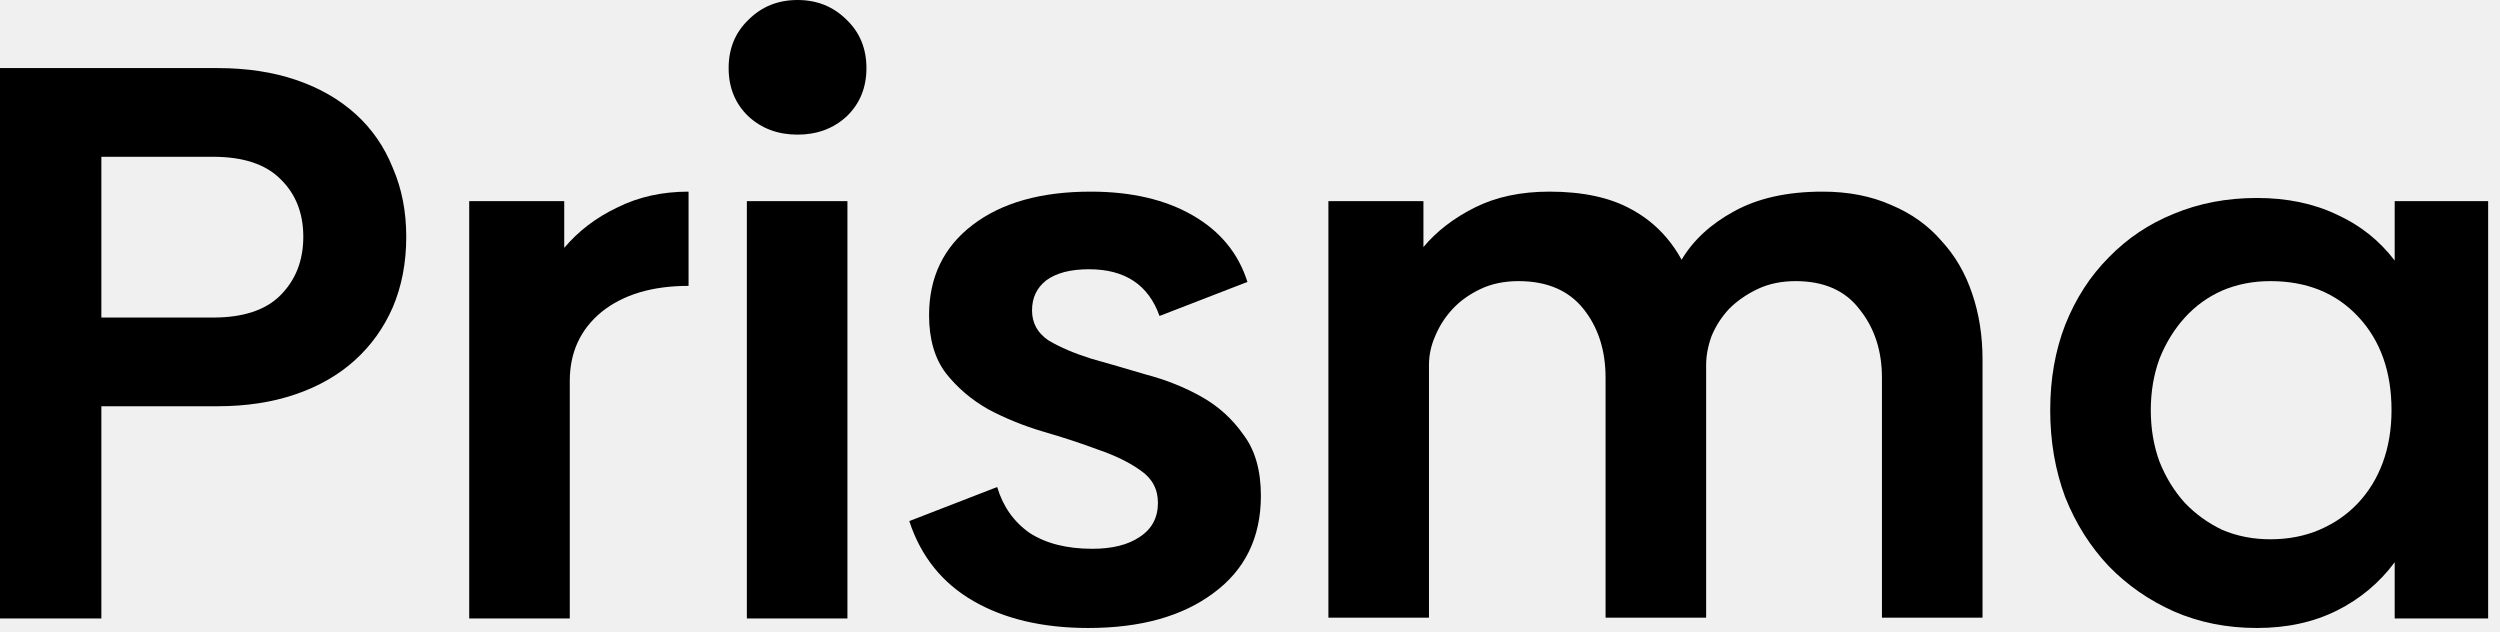
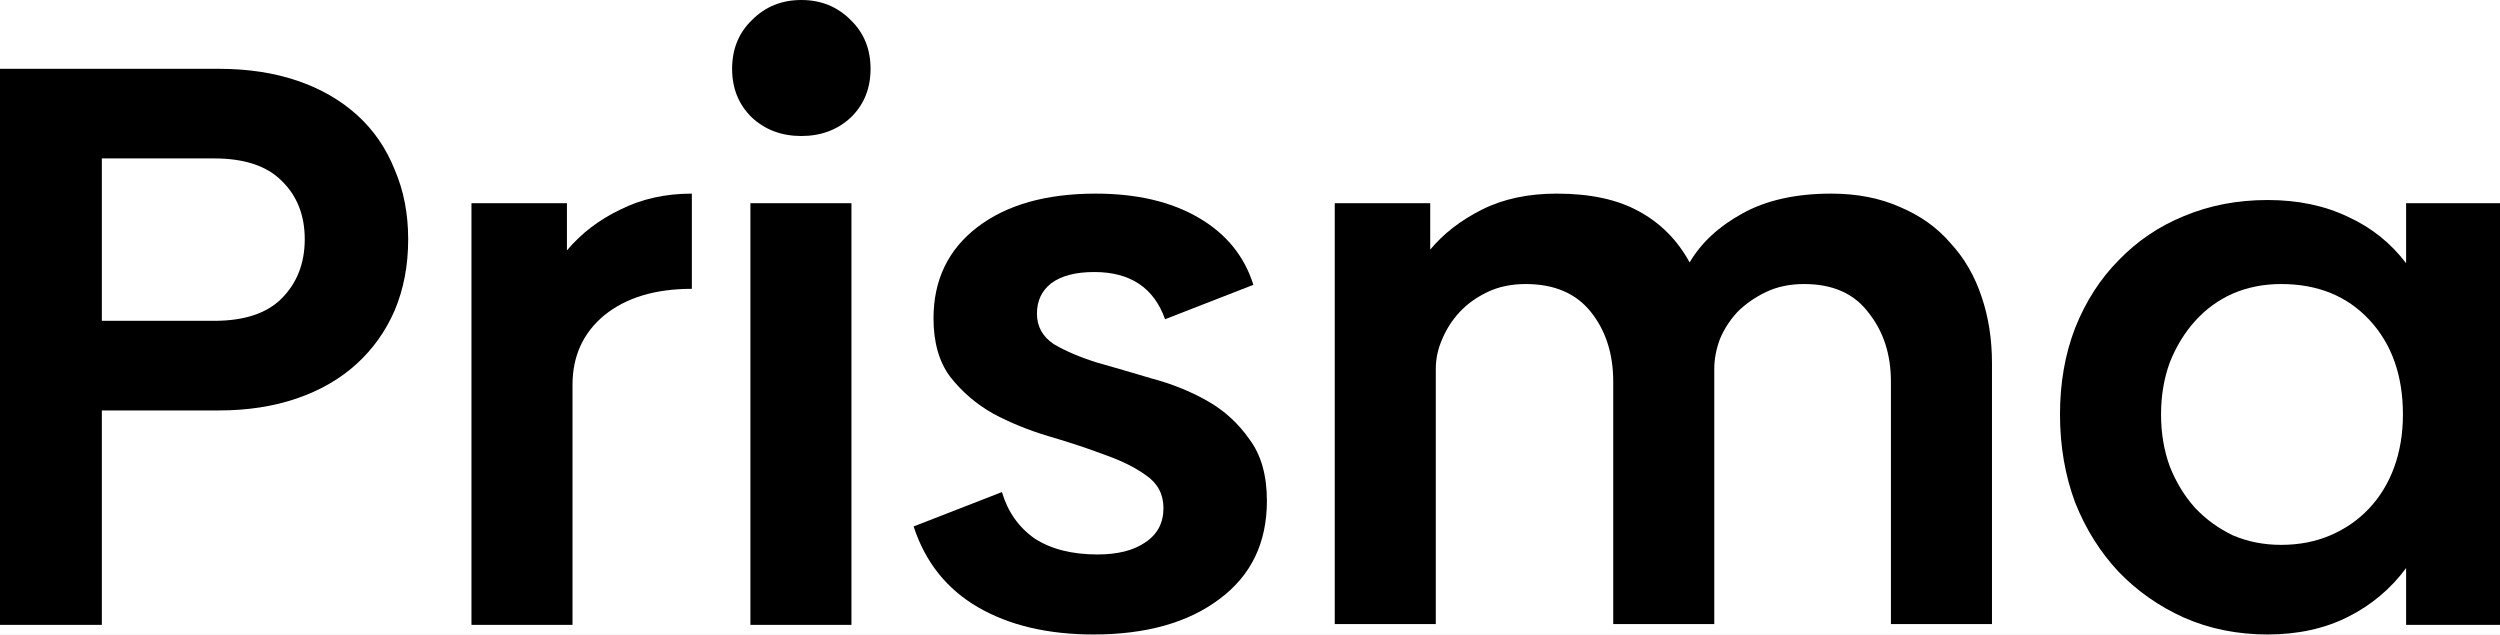
- <svg xmlns="http://www.w3.org/2000/svg" width="202" height="51" viewBox="0 0 202 51" fill="none">
-   <path d="M201.042 16.252V49.973H193.491V45.43C192.254 47.093 190.697 48.395 188.82 49.333C186.943 50.272 184.789 50.741 182.358 50.741C179.926 50.741 177.687 50.293 175.639 49.397C173.634 48.501 171.885 47.285 170.392 45.75C168.899 44.172 167.726 42.316 166.873 40.183C166.062 38.007 165.657 35.661 165.657 33.145C165.657 30.628 166.062 28.324 166.873 26.234C167.726 24.101 168.899 22.288 170.392 20.795C171.885 19.259 173.634 18.086 175.639 17.276C177.687 16.423 179.926 15.996 182.358 15.996C184.789 15.996 186.943 16.444 188.82 17.34C190.697 18.193 192.254 19.43 193.491 21.051V16.252H201.042ZM183.445 43.574C184.896 43.574 186.218 43.318 187.413 42.806C188.607 42.294 189.631 41.591 190.484 40.695C191.38 39.756 192.062 38.647 192.532 37.368C193.001 36.088 193.235 34.68 193.235 33.145C193.235 30.03 192.34 27.514 190.548 25.594C188.756 23.674 186.389 22.715 183.445 22.715C182.038 22.715 180.737 22.971 179.542 23.483C178.391 23.994 177.388 24.72 176.535 25.658C175.682 26.596 174.999 27.706 174.487 28.985C174.018 30.265 173.784 31.651 173.784 33.145C173.784 34.638 174.018 36.024 174.487 37.304C174.999 38.583 175.682 39.692 176.535 40.631C177.388 41.527 178.391 42.252 179.542 42.806C180.737 43.318 182.038 43.574 183.445 43.574Z" fill="black" />
-   <path d="M147.263 15.484C149.353 15.484 151.208 15.847 152.829 16.572C154.45 17.255 155.794 18.215 156.86 19.451C157.97 20.646 158.801 22.075 159.356 23.739C159.91 25.36 160.188 27.13 160.188 29.049V49.909H152.061V30.521C152.061 28.346 151.464 26.511 150.27 25.018C149.118 23.483 147.39 22.715 145.087 22.715C143.935 22.715 142.911 22.928 142.016 23.355C141.12 23.781 140.352 24.314 139.712 24.954C139.115 25.594 138.646 26.319 138.304 27.13C138.006 27.94 137.856 28.73 137.856 29.497V49.909H129.73V30.521C129.73 28.303 129.133 26.447 127.939 24.954C126.744 23.461 124.995 22.715 122.692 22.715C121.54 22.715 120.516 22.928 119.62 23.355C118.725 23.781 117.978 24.314 117.381 24.954C116.784 25.594 116.314 26.319 115.973 27.13C115.632 27.898 115.461 28.687 115.461 29.497V49.909H107.335V16.252H115.013V19.963C116.08 18.684 117.466 17.617 119.172 16.764C120.879 15.911 122.884 15.484 125.187 15.484C127.875 15.484 130.071 15.954 131.778 16.892C133.527 17.831 134.892 19.196 135.873 20.987C136.811 19.409 138.219 18.108 140.096 17.084C142.016 16.018 144.404 15.484 147.263 15.484Z" fill="black" />
-   <path d="M87.931 50.741C84.262 50.741 81.169 50.016 78.653 48.565C76.136 47.115 74.408 44.961 73.47 42.103L80.572 39.351C81.041 40.93 81.916 42.167 83.196 43.062C84.518 43.916 86.203 44.342 88.251 44.342C89.872 44.342 91.151 44.022 92.09 43.383C93.071 42.743 93.561 41.825 93.561 40.631C93.561 39.522 93.092 38.648 92.154 38.008C91.258 37.368 90.127 36.813 88.763 36.344C87.397 35.832 85.904 35.342 84.283 34.872C82.705 34.403 81.233 33.806 79.868 33.081C78.503 32.313 77.352 31.332 76.413 30.137C75.517 28.943 75.069 27.386 75.069 25.466C75.069 22.395 76.243 19.963 78.589 18.172C80.935 16.38 84.113 15.484 88.123 15.484C91.407 15.484 94.159 16.124 96.377 17.404C98.595 18.684 100.067 20.475 100.792 22.779L93.689 25.53C92.794 23.013 90.895 21.755 87.995 21.755C86.502 21.755 85.35 22.054 84.539 22.651C83.772 23.248 83.388 24.059 83.388 25.082C83.388 26.106 83.835 26.917 84.731 27.514C85.67 28.068 86.822 28.559 88.187 28.985C89.552 29.369 91.023 29.796 92.602 30.265C94.223 30.692 95.716 31.289 97.081 32.057C98.446 32.825 99.576 33.849 100.472 35.128C101.41 36.365 101.88 38.008 101.88 40.055C101.88 43.425 100.6 46.049 98.04 47.925C95.524 49.802 92.154 50.741 87.931 50.741Z" fill="black" />
-   <path d="M64.441 10.878C62.862 10.878 61.54 10.387 60.474 9.406C59.407 8.382 58.874 7.081 58.874 5.503C58.874 3.925 59.407 2.623 60.474 1.6C61.54 0.533 62.862 0 64.441 0C66.019 0 67.342 0.533 68.408 1.6C69.474 2.623 70.008 3.925 70.008 5.503C70.008 7.081 69.474 8.382 68.408 9.406C67.342 10.387 66.019 10.878 64.441 10.878ZM60.346 16.253H68.472V49.973H60.346V16.253Z" fill="black" />
-   <path d="M45.59 20.027C46.742 18.662 48.171 17.575 49.878 16.764C51.584 15.911 53.504 15.484 55.636 15.484V23.099C52.693 23.099 50.347 23.803 48.598 25.21C46.892 26.618 46.038 28.474 46.038 30.777V49.973H37.912V16.252H45.59V20.027Z" fill="black" />
-   <path d="M17.596 5.502C19.942 5.502 22.054 5.822 23.931 6.462C25.808 7.102 27.407 8.019 28.73 9.213C30.052 10.408 31.055 11.858 31.737 13.564C32.462 15.228 32.825 17.084 32.825 19.131C32.825 21.221 32.462 23.12 31.737 24.826C31.012 26.489 29.988 27.919 28.666 29.113C27.343 30.307 25.744 31.224 23.867 31.864C21.99 32.504 19.9 32.824 17.596 32.824H8.19V49.972H0V5.502H17.596ZM17.212 25.658C19.644 25.658 21.457 25.061 22.651 23.866C23.888 22.629 24.507 21.051 24.507 19.131C24.507 17.212 23.888 15.655 22.651 14.46C21.457 13.266 19.644 12.668 17.212 12.668H8.19V25.658H17.212Z" fill="black" />
+ <svg xmlns="http://www.w3.org/2000/svg" width="264" height="67" viewBox="0 0 264 67" fill="none">
+   <rect width="264" height="67" fill="white" />
+   <path d="M264 21.46V65.986H254.085V59.987C252.461 62.184 250.416 63.902 247.951 65.141C245.487 66.38 242.658 67 239.465 67C236.272 67 233.331 66.409 230.642 65.226C228.01 64.043 225.713 62.438 223.752 60.41C221.792 58.326 220.251 55.876 219.131 53.059C218.067 50.187 217.535 47.089 217.535 43.765C217.535 40.442 218.067 37.401 219.131 34.641C220.251 31.824 221.792 29.43 223.752 27.459C225.713 25.431 228.01 23.882 230.642 22.812C233.331 21.686 236.272 21.122 239.465 21.122C242.658 21.122 245.487 21.714 247.951 22.897C250.416 24.023 252.461 25.657 254.085 27.797V21.46H264ZM240.893 57.537C242.798 57.537 244.534 57.199 246.103 56.523C247.671 55.847 249.016 54.918 250.136 53.735C251.312 52.496 252.209 51.032 252.825 49.342C253.441 47.652 253.749 45.793 253.749 43.765C253.749 39.654 252.573 36.33 250.22 33.796C247.867 31.261 244.758 29.994 240.893 29.994C239.045 29.994 237.336 30.332 235.768 31.008C234.255 31.683 232.939 32.641 231.819 33.88C230.698 35.119 229.802 36.584 229.13 38.274C228.514 39.963 228.206 41.794 228.206 43.765C228.206 45.737 228.514 47.568 229.13 49.257C229.802 50.947 230.698 52.411 231.819 53.651C232.939 54.834 234.255 55.791 235.768 56.523C237.336 57.199 239.045 57.537 240.893 57.537Z" fill="black" />
+   <path d="M193.38 20.446C196.124 20.446 198.561 20.925 200.69 21.883C202.818 22.784 204.583 24.051 205.983 25.685C207.44 27.262 208.532 29.149 209.26 31.345C209.988 33.486 210.353 35.823 210.353 38.358V65.901H199.681V40.301C199.681 37.429 198.897 35.007 197.329 33.035C195.816 31.007 193.548 29.994 190.523 29.994C189.01 29.994 187.666 30.275 186.49 30.838C185.313 31.402 184.305 32.106 183.465 32.951C182.681 33.796 182.064 34.753 181.616 35.823C181.224 36.894 181.028 37.936 181.028 38.949V65.901H170.357V40.301C170.357 37.372 169.573 34.922 168.004 32.951C166.436 30.979 164.139 29.994 161.114 29.994C159.602 29.994 158.258 30.275 157.081 30.838C155.905 31.402 154.925 32.106 154.14 32.951C153.356 33.796 152.74 34.753 152.292 35.823C151.844 36.837 151.62 37.879 151.62 38.949V65.901H140.949V21.46H151.031V26.36C152.432 24.671 154.252 23.263 156.493 22.136C158.734 21.009 161.366 20.446 164.391 20.446C167.92 20.446 170.805 21.066 173.046 22.305C175.342 23.544 177.135 25.347 178.423 27.712C179.656 25.628 181.504 23.91 183.969 22.558C186.49 21.15 189.627 20.446 193.38 20.446Z" fill="black" />
+   <path d="M115.468 67C110.65 67 106.589 66.042 103.284 64.127C99.979 62.212 97.71 59.368 96.478 55.594L105.805 51.961C106.421 54.045 107.569 55.678 109.25 56.861C110.986 57.988 113.199 58.551 115.888 58.551C118.016 58.551 119.697 58.129 120.929 57.284C122.218 56.439 122.862 55.228 122.862 53.651C122.862 52.186 122.246 51.031 121.013 50.187C119.837 49.342 118.352 48.609 116.56 47.99C114.767 47.314 112.807 46.666 110.678 46.047C108.606 45.427 106.673 44.638 104.881 43.681C103.088 42.667 101.576 41.371 100.343 39.794C99.167 38.217 98.579 36.161 98.579 33.627C98.579 29.571 100.119 26.36 103.2 23.995C106.281 21.629 110.454 20.446 115.72 20.446C120.033 20.446 123.646 21.291 126.559 22.981C129.472 24.671 131.404 27.037 132.356 30.078L123.03 33.711C121.853 30.388 119.361 28.726 115.552 28.726C113.591 28.726 112.079 29.12 111.014 29.909C110.006 30.698 109.502 31.768 109.502 33.12C109.502 34.471 110.09 35.542 111.266 36.33C112.499 37.062 114.011 37.71 115.804 38.273C117.596 38.781 119.529 39.344 121.601 39.963C123.73 40.527 125.691 41.315 127.483 42.329C129.276 43.343 130.76 44.695 131.936 46.385C133.169 48.018 133.785 50.187 133.785 52.89C133.785 57.34 132.104 60.804 128.743 63.282C125.438 65.761 121.013 67 115.468 67Z" fill="black" />
+   <path d="M84.621 14.363C82.548 14.363 80.812 13.715 79.411 12.42C78.011 11.068 77.311 9.35 77.311 7.266C77.311 5.182 78.011 3.464 79.411 2.112C80.812 0.704 82.548 0 84.621 0C86.694 0 88.43 0.704 89.83 2.112C91.231 3.464 91.931 5.182 91.931 7.266C91.931 9.35 91.231 11.068 89.83 12.42C88.43 13.715 86.694 14.363 84.621 14.363ZM79.243 21.46H89.914V65.986H79.243V21.46Z" fill="black" />
+   <path d="M59.868 26.445C61.381 24.643 63.258 23.206 65.498 22.136C67.739 21.009 70.26 20.446 73.06 20.446V30.5C69.195 30.5 66.114 31.43 63.818 33.289C61.577 35.147 60.457 37.598 60.457 40.639V65.986H49.786V21.46H59.868V26.445Z" fill="black" />
+   <path d="M23.107 7.266C26.188 7.266 28.96 7.689 31.425 8.533C33.89 9.378 35.99 10.589 37.727 12.166C39.463 13.744 40.78 15.659 41.676 17.912C42.628 20.108 43.104 22.559 43.104 25.262C43.104 28.022 42.628 30.529 41.676 32.782C40.724 34.979 39.379 36.865 37.643 38.443C35.906 40.02 33.806 41.231 31.341 42.076C28.876 42.921 26.131 43.343 23.107 43.343H10.755V65.986H0V7.266H23.107ZM22.602 33.88C25.795 33.88 28.176 33.092 29.745 31.515C31.369 29.881 32.181 27.797 32.181 25.262C32.181 22.728 31.369 20.672 29.745 19.095C28.176 17.517 25.795 16.729 22.602 16.729H10.755V33.88H22.602Z" fill="black" />
</svg>
